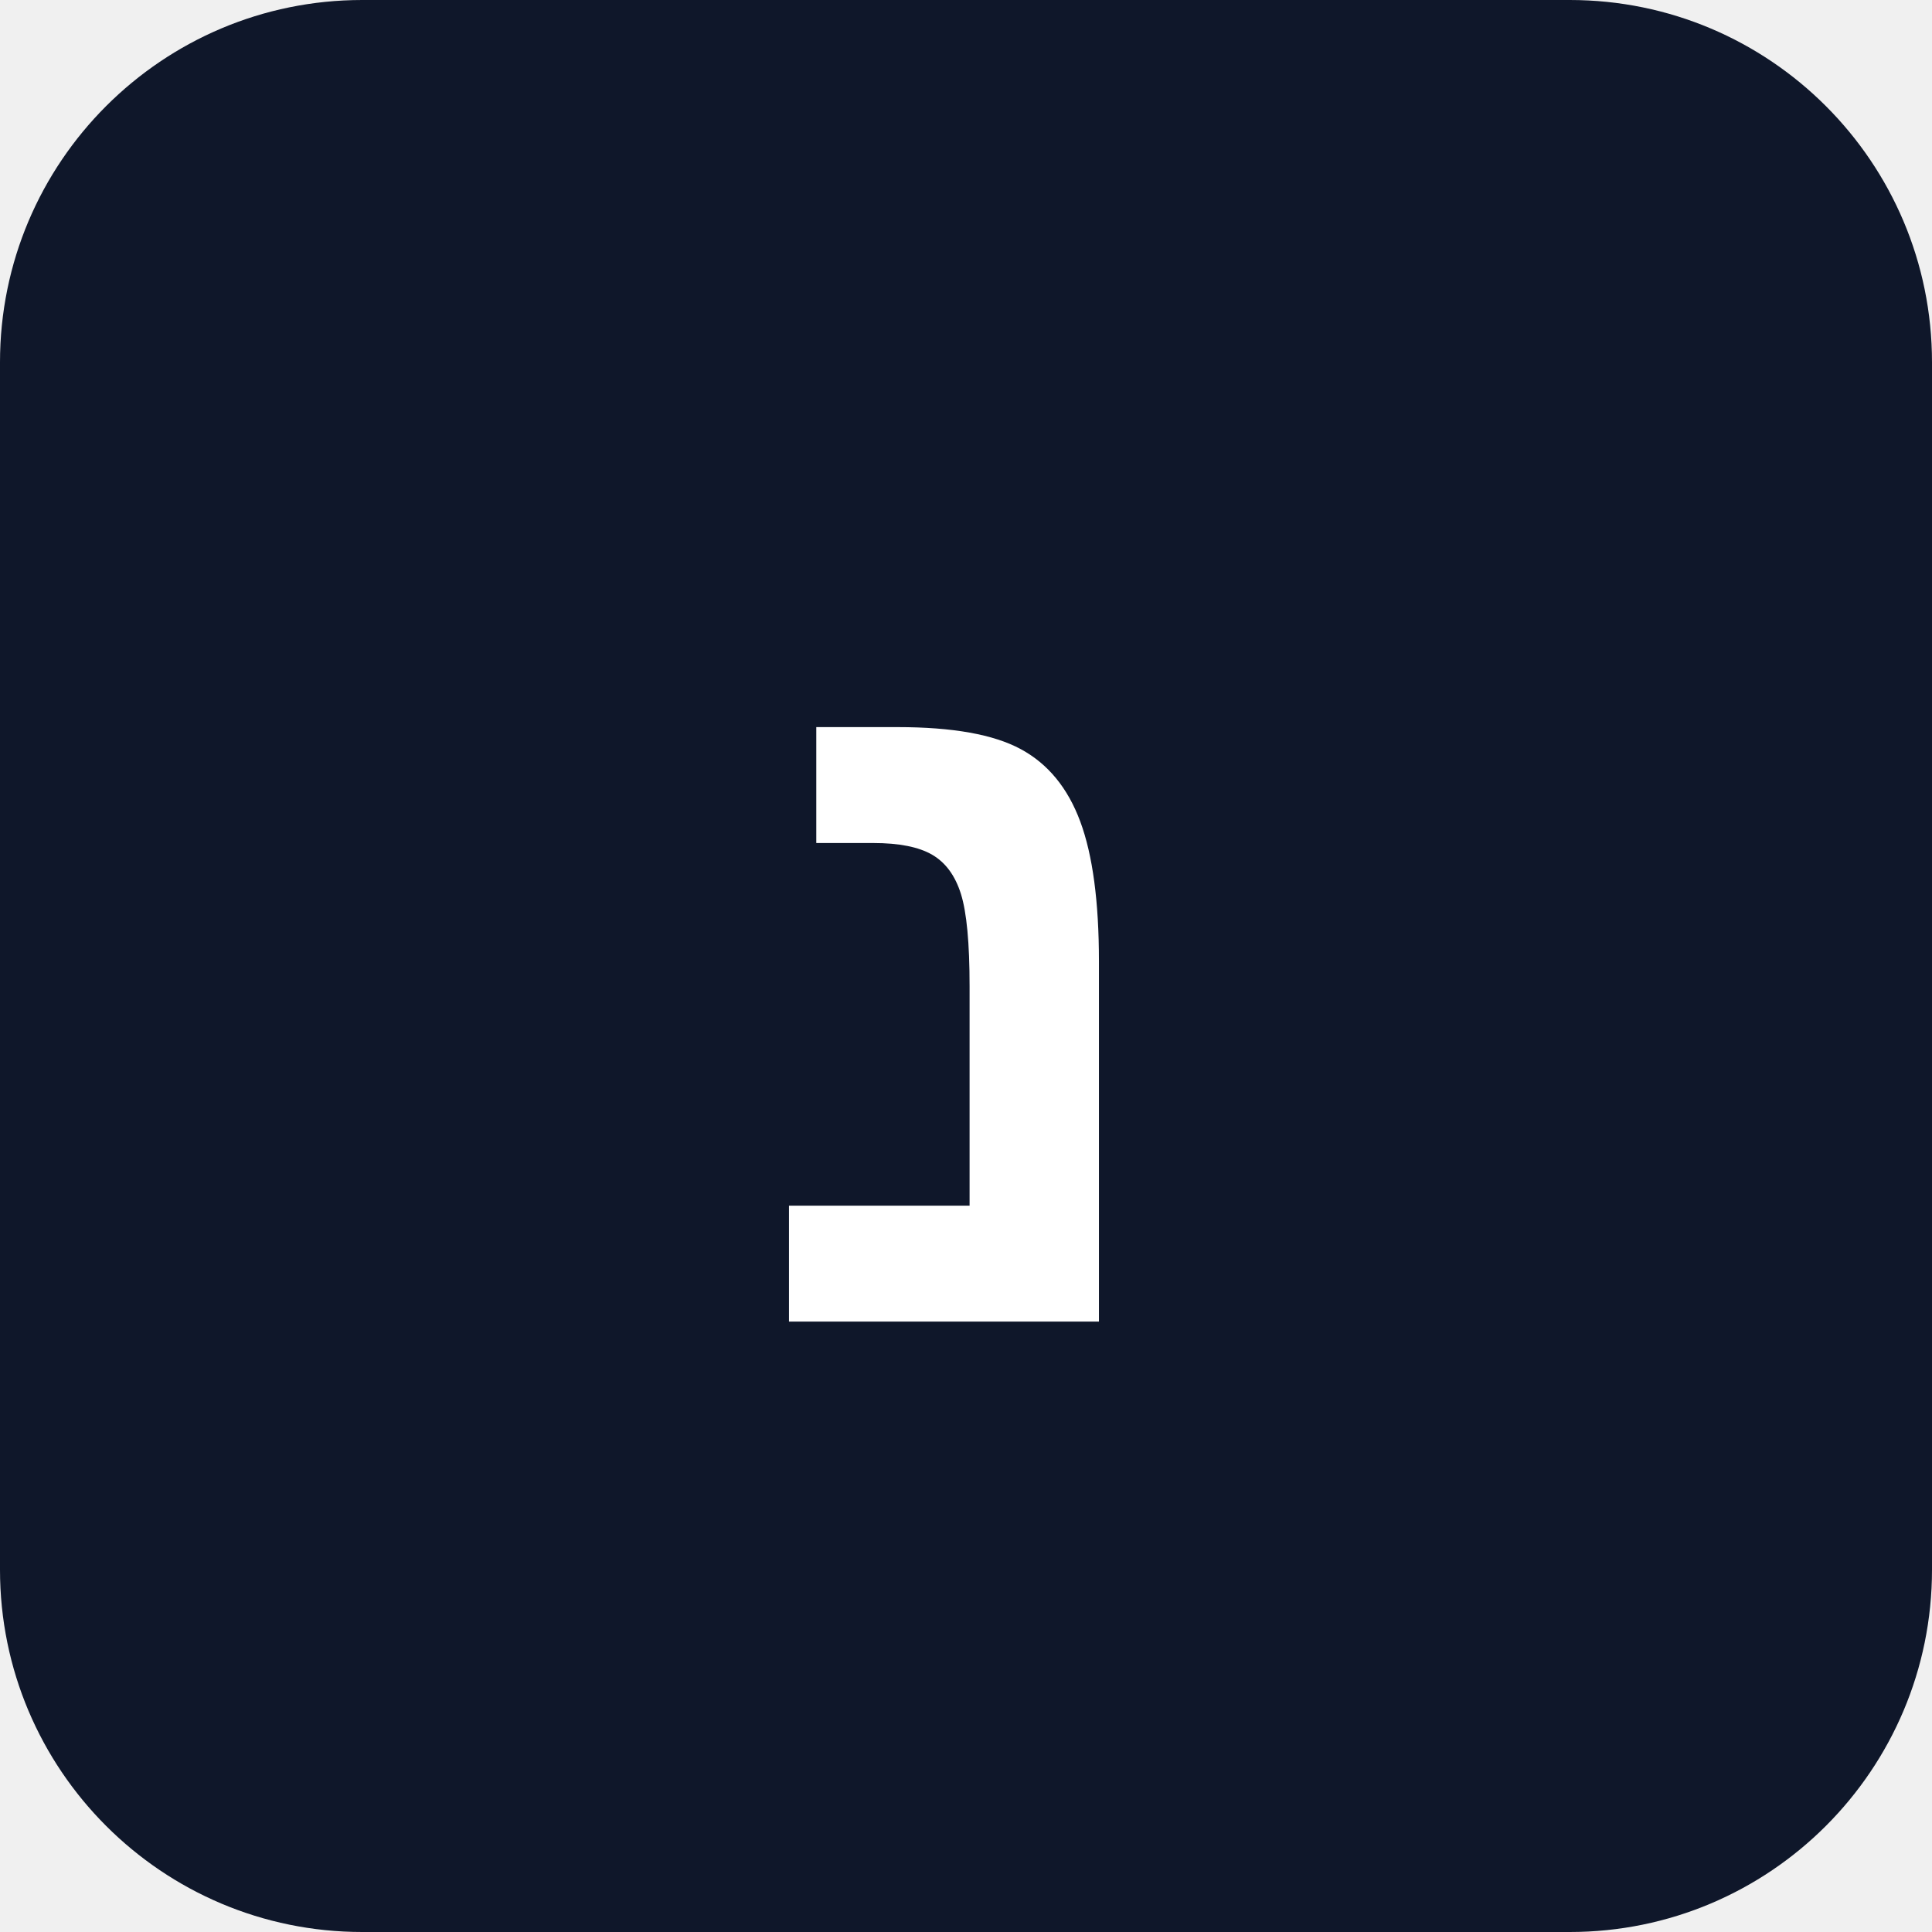
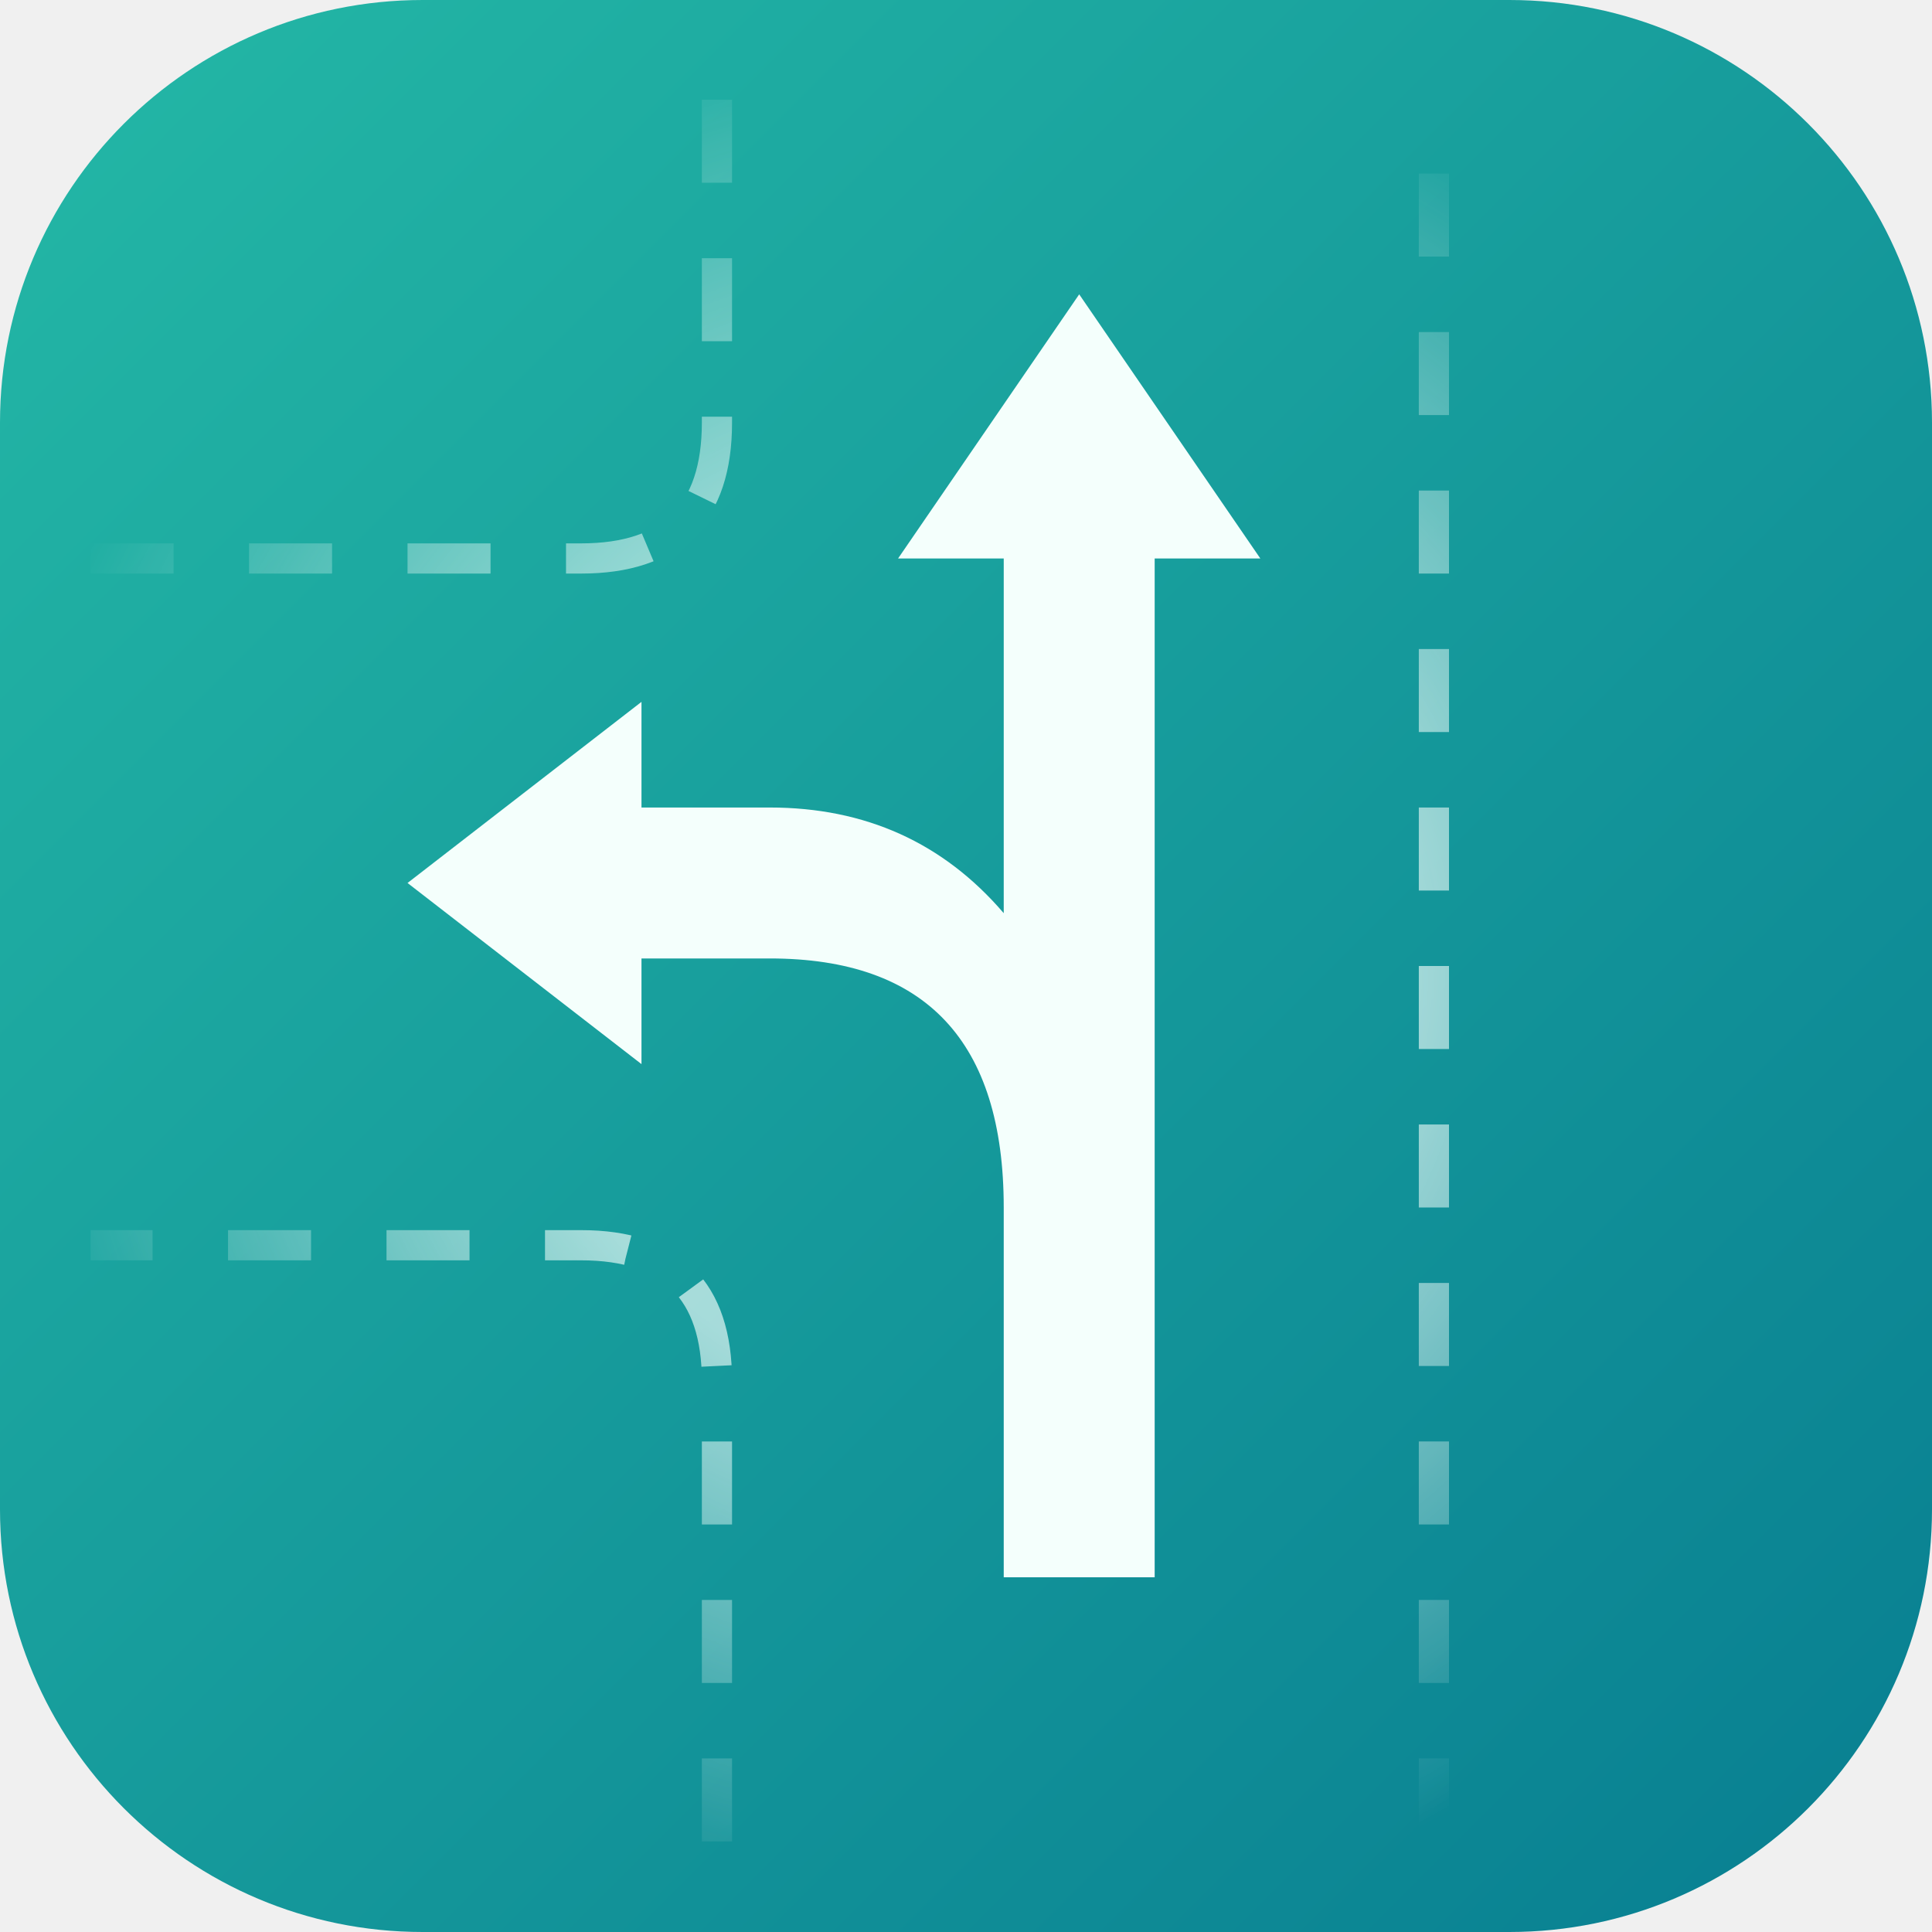
<svg xmlns="http://www.w3.org/2000/svg" viewBox="0 0 512 512" width="512" height="512">
-   <rect width="512" height="512" rx="96" fill="#0f172a" />
-   <text x="50%" y="54%" text-anchor="middle" dominant-baseline="middle" font-family="Heebo, Arial, sans-serif" font-size="260" font-weight="700" fill="#ffffff">נ</text>
+   <defs>
+     <linearGradient id="teal" x1="0" y1="0" x2="512" y2="512" gradientUnits="userSpaceOnUse">
+       <stop stop-color="#24B8A6" />
+       <stop offset="1" stop-color="#087E91" />
+     </linearGradient>
+     <radialGradient id="lane-fade" cx="50%" cy="50%" r="50%">
+       <stop offset="45%" stop-color="white" />
+       <stop offset="100%" stop-color="black" />
+     </radialGradient>
+     <mask id="lanes" maskUnits="userSpaceOnUse" x="0" y="0" width="512" height="512">
+       <rect width="512" height="512" fill="url(#lane-fade)" />
+     </mask>
+   </defs>
+   <rect width="512" height="512" rx="112" fill="url(#teal)" />
+   <g fill="none" stroke="#F4FFFC" stroke-width="8" stroke-dasharray="22 20" opacity="0.65" mask="url(#lanes)">
+     <path d="M380 488V24" />
+     <path d="M190 488V366Q190 330 154 330H24" />
+     <path d="M24 148H154Q190 148 190 112V24" />
+   </g>
+   <path fill="#F4FFFC" d="M266 418V320Q266 254 204 254H170V282L108 234L170 186V214H204Q242 214 266 242V148H238L286 78L334 148H306V418Z" />
</svg>
